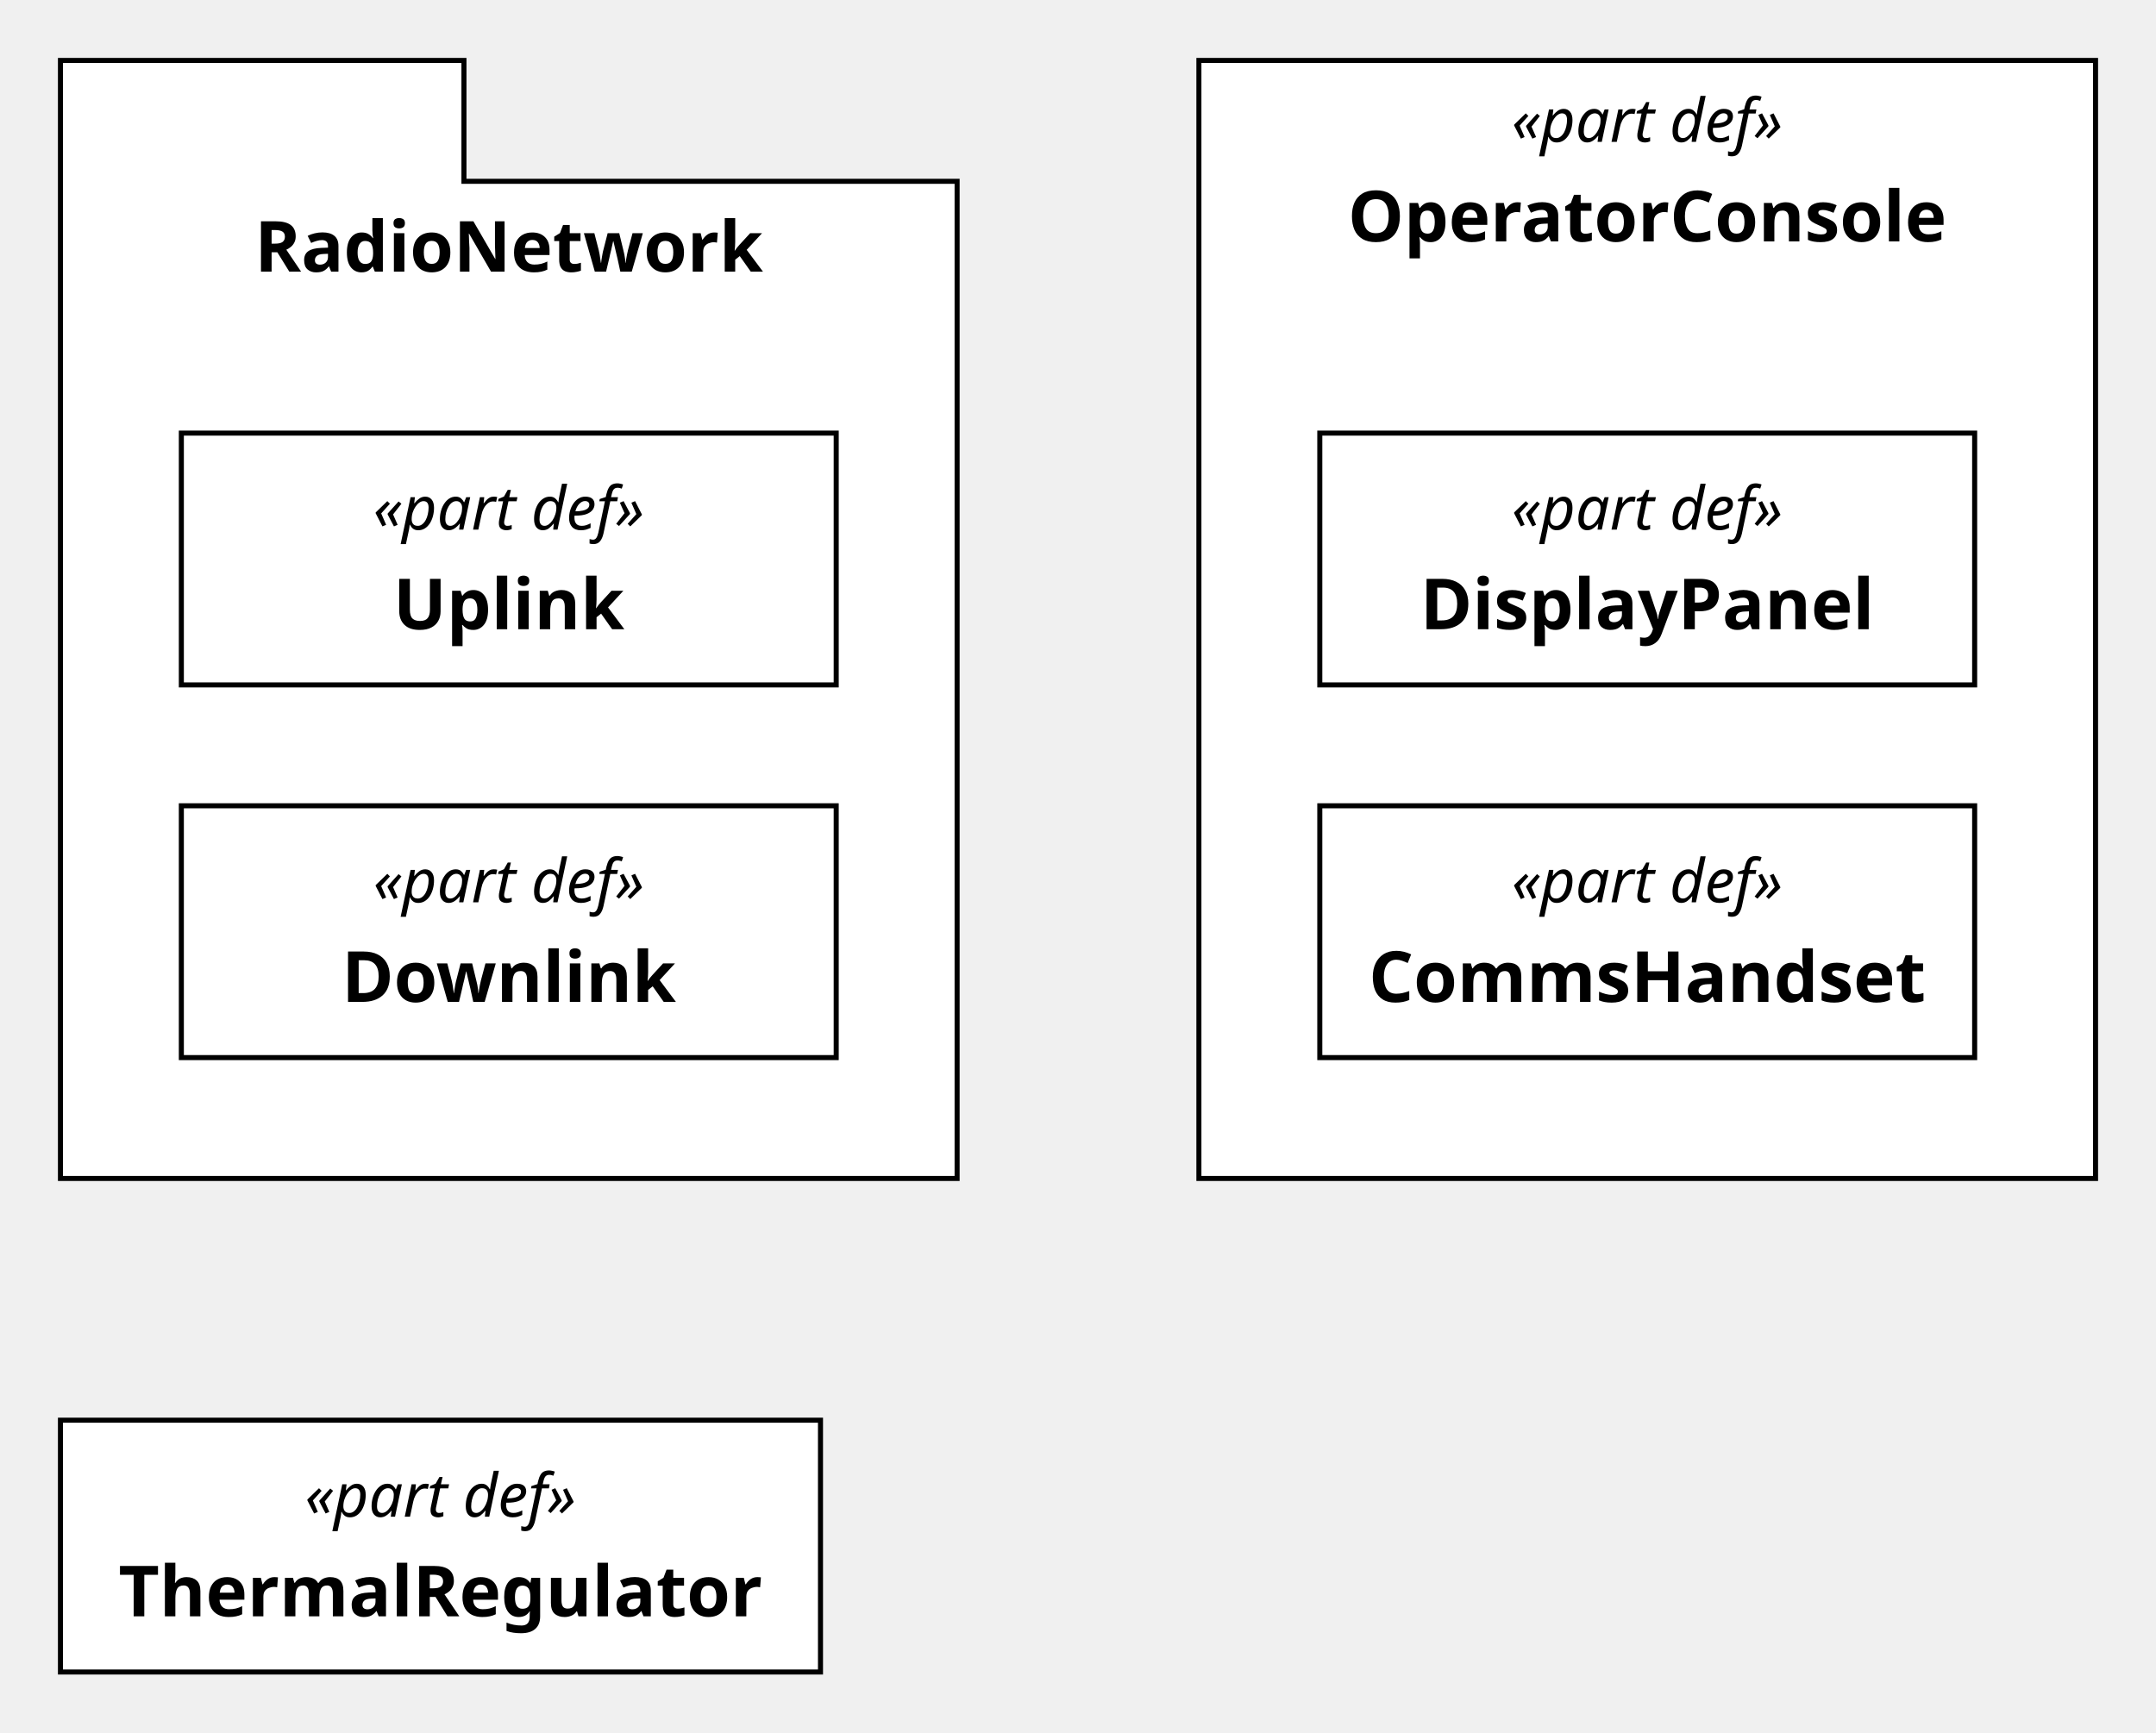
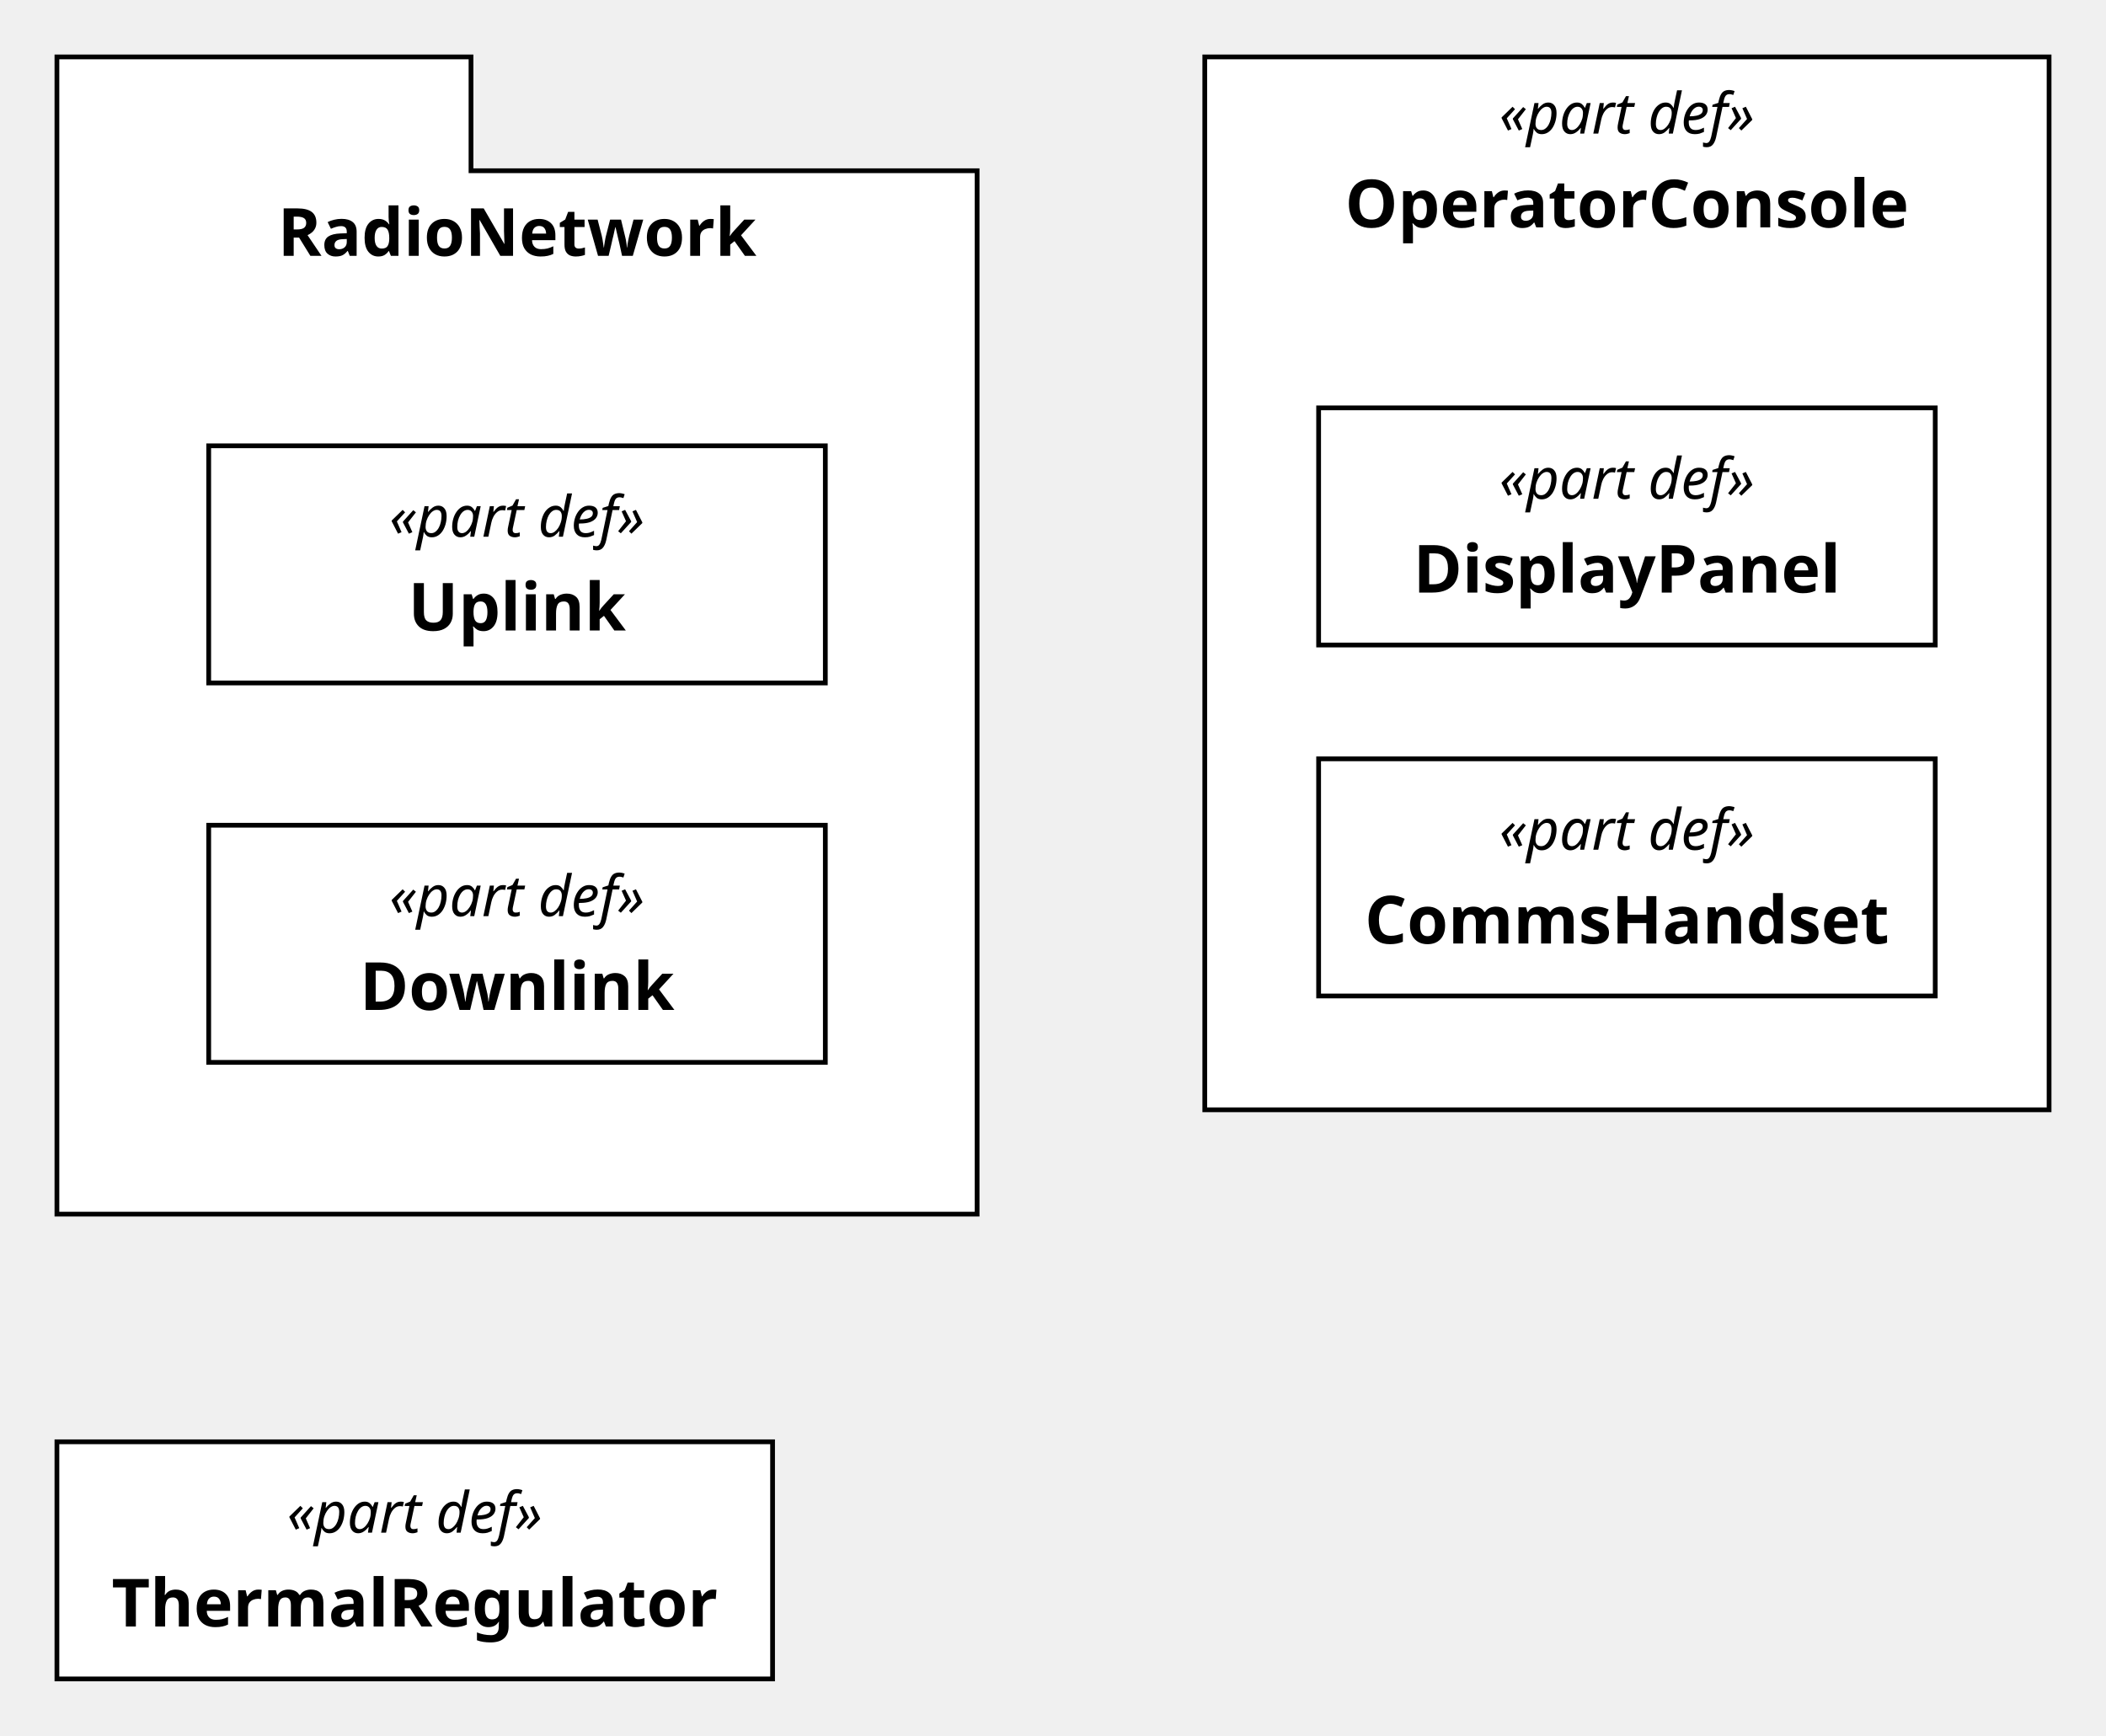
- <svg xmlns="http://www.w3.org/2000/svg" width="428.00" height="344.00" viewBox="0 0 428.00 344.00">
+ <svg xmlns="http://www.w3.org/2000/svg" width="444.00" height="366.00" viewBox="0 0 444.00 366.00">
  <defs>
-     <marker id="line-end-open-chevron" markerWidth="10" markerHeight="7" refX="9" refY="3.5" orient="auto">
-       <polyline points="0 0, 10 3.5, 0 7" fill="none" stroke="#000000" stroke-width="1.00" />
+     <marker id="line-end-open-chevron" markerWidth="10.165" markerHeight="7" refX="10.165" refY="3.5" orient="auto">
+       <polyline points="0 0, 10 3.5, 0 7" fill="none" stroke="#000000" stroke-width="1.00" stroke-linejoin="bevel" />
    </marker>
-     <marker id="line-end-hollow-triangle" markerWidth="10" markerHeight="7" refX="9" refY="3.5" orient="auto">
-       <polygon points="0 0, 10 3.5, 0 7" fill="#FFFFFF" stroke="#000000" stroke-width="1.00" />
+     <marker id="line-end-hollow-triangle" markerWidth="10.165" markerHeight="7" refX="10.165" refY="3.5" orient="auto">
+       <polygon points="0 0, 10 3.5, 0 7" fill="#FFFFFF" stroke="#000000" stroke-width="1.00" stroke-linejoin="bevel" />
    </marker>
-     <marker id="line-end-filled-arrow" markerWidth="10" markerHeight="7" refX="9" refY="3.5" orient="auto">
-       <polygon points="0 0, 10 3.5, 0 7" fill="#000000" stroke="#000000" stroke-width="1.00" />
+     <marker id="line-end-filled-arrow" markerWidth="10.165" markerHeight="7" refX="10.165" refY="3.5" orient="auto">
+       <polygon points="0 0, 10 3.5, 0 7" fill="#000000" stroke="#000000" stroke-width="1.00" stroke-linejoin="bevel" />
    </marker>
-     <marker id="line-end-hollow-triangle-crossbar" markerWidth="10" markerHeight="7" refX="9" refY="3.5" orient="auto">
-       <polygon points="0 0, 10 3.5, 0 7" fill="#FFFFFF" stroke="#000000" stroke-width="1.00" />
-       <line x1="7" y1="0" x2="7" y2="7" stroke="#000000" stroke-width="1.00" />
+     <marker id="line-end-hollow-triangle-crossbar" markerWidth="14.665" markerHeight="7" refX="14.665" refY="3.5" orient="auto">
+       <polygon points="4.5 0, 14.5 3.5, 4.5 7" fill="#FFFFFF" stroke="#000000" stroke-width="1.00" stroke-linejoin="bevel" />
+       <line x1="1" y1="0" x2="1" y2="7" stroke="#000000" stroke-width="1.00" />
    </marker>
-     <marker id="line-end-hollow-diamond" markerWidth="14" markerHeight="8" refX="13" refY="4" orient="auto">
-       <polygon points="1 4, 7 0, 13 4, 7 8" fill="#FFFFFF" stroke="#000000" stroke-width="1.00" />
+     <marker id="line-end-hollow-diamond" markerWidth="14" markerHeight="8" refX="13.277" refY="4" orient="auto">
+       <polygon points="1 4, 7 0, 13 4, 7 8" fill="#FFFFFF" stroke="#000000" stroke-width="1.00" stroke-linejoin="bevel" />
    </marker>
-     <marker id="line-end-filled-diamond" markerWidth="14" markerHeight="8" refX="13" refY="4" orient="auto">
-       <polygon points="1 4, 7 0, 13 4, 7 8" fill="#000000" stroke="#000000" stroke-width="1.00" />
+     <marker id="line-end-filled-diamond" markerWidth="14" markerHeight="8" refX="13.277" refY="4" orient="auto">
+       <polygon points="1 4, 7 0, 13 4, 7 8" fill="#000000" stroke="#000000" stroke-width="1.00" stroke-linejoin="bevel" />
    </marker>
-     <marker id="line-end-circle" markerWidth="10" markerHeight="10" refX="9" refY="5" orient="auto">
+     <marker id="line-end-circle" markerWidth="10" markerHeight="10" refX="9.5" refY="5" orient="auto">
      <circle cx="5" cy="5" r="4" fill="#FFFFFF" stroke="#000000" stroke-width="1.00" />
    </marker>
-     <marker id="line-end-bar" markerWidth="4" markerHeight="12" refX="2" refY="6" orient="auto">
+     <marker id="line-end-bar" markerWidth="4" markerHeight="12" refX="2.5" refY="6" orient="auto">
      <line x1="2" y1="0" x2="2" y2="12" stroke="#000000" stroke-width="1.00" />
    </marker>
    <filter id="label-bg" x="-0.05" y="-0.05" width="1.1" height="1.1">
      <feFlood flood-color="#FFFFFF" />
      <feComposite in="SourceGraphic" operator="over" />
    </filter>
  </defs>
-   <path d="M 12.00 36.00 L 12.00 12.00 L 92.10 12.00 L 92.10 36.00 L 190.00 36.00 L 190.00 234.00 L 12.00 234.00 Z" fill="#FFFFFF" stroke="#000000" stroke-width="1.00" />
-   <text x="101.00" y="49.00" font-family="Noto Sans, sans-serif" font-size="14.00" font-weight="bold" fill="#000000" text-anchor="middle" dominant-baseline="middle">RadioNetwork</text>
-   <rect x="36.00" y="86.00" width="130.00" height="50.00" fill="#FFFFFF" stroke="#000000" stroke-width="1.00" />
-   <text x="101.00" y="101.00" font-family="Noto Sans, sans-serif" font-size="12.00" font-style="italic" fill="#000000" text-anchor="middle" dominant-baseline="middle">«part def»</text>
-   <text x="101.00" y="120.00" font-family="Noto Sans, sans-serif" font-size="14.00" font-weight="bold" fill="#000000" text-anchor="middle" dominant-baseline="middle">Uplink</text>
-   <rect x="36.00" y="160.00" width="130.00" height="50.00" fill="#FFFFFF" stroke="#000000" stroke-width="1.00" />
-   <text x="101.00" y="175.00" font-family="Noto Sans, sans-serif" font-size="12.00" font-style="italic" fill="#000000" text-anchor="middle" dominant-baseline="middle">«part def»</text>
-   <text x="101.00" y="194.00" font-family="Noto Sans, sans-serif" font-size="14.00" font-weight="bold" fill="#000000" text-anchor="middle" dominant-baseline="middle">Downlink</text>
-   <rect x="238.00" y="12.00" width="178.00" height="222.00" fill="#FFFFFF" stroke="#000000" stroke-width="1.00" />
-   <text x="327.00" y="24.00" font-family="Noto Sans, sans-serif" font-size="12.00" font-style="italic" fill="#000000" text-anchor="middle" dominant-baseline="middle">«part def»</text>
-   <text x="327.00" y="43.00" font-family="Noto Sans, sans-serif" font-size="14.00" font-weight="bold" fill="#000000" text-anchor="middle" dominant-baseline="middle">OperatorConsole</text>
-   <rect x="262.00" y="86.00" width="130.00" height="50.00" fill="#FFFFFF" stroke="#000000" stroke-width="1.00" />
-   <text x="327.00" y="101.00" font-family="Noto Sans, sans-serif" font-size="12.00" font-style="italic" fill="#000000" text-anchor="middle" dominant-baseline="middle">«part def»</text>
-   <text x="327.00" y="120.00" font-family="Noto Sans, sans-serif" font-size="14.00" font-weight="bold" fill="#000000" text-anchor="middle" dominant-baseline="middle">DisplayPanel</text>
-   <rect x="262.00" y="160.00" width="130.00" height="50.00" fill="#FFFFFF" stroke="#000000" stroke-width="1.00" />
-   <text x="327.00" y="175.00" font-family="Noto Sans, sans-serif" font-size="12.00" font-style="italic" fill="#000000" text-anchor="middle" dominant-baseline="middle">«part def»</text>
-   <text x="327.00" y="194.00" font-family="Noto Sans, sans-serif" font-size="14.00" font-weight="bold" fill="#000000" text-anchor="middle" dominant-baseline="middle">CommsHandset</text>
-   <rect x="12.00" y="282.00" width="150.88" height="50.00" fill="#FFFFFF" stroke="#000000" stroke-width="1.00" />
-   <text x="87.44" y="297.00" font-family="Noto Sans, sans-serif" font-size="12.00" font-style="italic" fill="#000000" text-anchor="middle" dominant-baseline="middle">«part def»</text>
-   <text x="87.44" y="316.00" font-family="Noto Sans, sans-serif" font-size="14.00" font-weight="bold" fill="#000000" text-anchor="middle" dominant-baseline="middle">ThermalRegulator</text>
+   <path d="M 12.00 36.00 L 12.00 12.00 L 99.30 12.00 L 99.30 36.00 L 206.00 36.00 L 206.00 256.00 L 12.00 256.00 Z" fill="#FFFFFF" stroke="#000000" stroke-width="1.00" />
+   <text x="109.00" y="49.00" font-family="Noto Sans, sans-serif" font-size="14.00" font-weight="bold" fill="#000000" text-anchor="middle" dominant-baseline="middle">RadioNetwork</text>
+   <rect x="44.00" y="94.00" width="130.00" height="50.00" fill="#FFFFFF" stroke="#000000" stroke-width="1.00" />
+   <text x="109.00" y="109.00" font-family="Noto Sans, sans-serif" font-size="12.00" font-style="italic" fill="#000000" text-anchor="middle" dominant-baseline="middle">«part def»</text>
+   <text x="109.00" y="128.00" font-family="Noto Sans, sans-serif" font-size="14.00" font-weight="bold" fill="#000000" text-anchor="middle" dominant-baseline="middle">Uplink</text>
+   <rect x="44.00" y="174.00" width="130.00" height="50.00" fill="#FFFFFF" stroke="#000000" stroke-width="1.00" />
+   <text x="109.00" y="189.00" font-family="Noto Sans, sans-serif" font-size="12.00" font-style="italic" fill="#000000" text-anchor="middle" dominant-baseline="middle">«part def»</text>
+   <text x="109.00" y="208.00" font-family="Noto Sans, sans-serif" font-size="14.00" font-weight="bold" fill="#000000" text-anchor="middle" dominant-baseline="middle">Downlink</text>
+   <rect x="254.00" y="12.00" width="178.00" height="222.00" fill="#FFFFFF" stroke="#000000" stroke-width="1.00" />
+   <text x="343.00" y="24.00" font-family="Noto Sans, sans-serif" font-size="12.00" font-style="italic" fill="#000000" text-anchor="middle" dominant-baseline="middle">«part def»</text>
+   <text x="343.00" y="43.00" font-family="Noto Sans, sans-serif" font-size="14.00" font-weight="bold" fill="#000000" text-anchor="middle" dominant-baseline="middle">OperatorConsole</text>
+   <rect x="278.00" y="86.00" width="130.00" height="50.00" fill="#FFFFFF" stroke="#000000" stroke-width="1.00" />
+   <text x="343.00" y="101.00" font-family="Noto Sans, sans-serif" font-size="12.00" font-style="italic" fill="#000000" text-anchor="middle" dominant-baseline="middle">«part def»</text>
+   <text x="343.00" y="120.00" font-family="Noto Sans, sans-serif" font-size="14.00" font-weight="bold" fill="#000000" text-anchor="middle" dominant-baseline="middle">DisplayPanel</text>
+   <rect x="278.00" y="160.00" width="130.00" height="50.00" fill="#FFFFFF" stroke="#000000" stroke-width="1.00" />
+   <text x="343.00" y="175.00" font-family="Noto Sans, sans-serif" font-size="12.00" font-style="italic" fill="#000000" text-anchor="middle" dominant-baseline="middle">«part def»</text>
+   <text x="343.00" y="194.00" font-family="Noto Sans, sans-serif" font-size="14.00" font-weight="bold" fill="#000000" text-anchor="middle" dominant-baseline="middle">CommsHandset</text>
+   <rect x="12.00" y="304.00" width="150.88" height="50.00" fill="#FFFFFF" stroke="#000000" stroke-width="1.00" />
+   <text x="87.44" y="319.00" font-family="Noto Sans, sans-serif" font-size="12.00" font-style="italic" fill="#000000" text-anchor="middle" dominant-baseline="middle">«part def»</text>
+   <text x="87.44" y="338.00" font-family="Noto Sans, sans-serif" font-size="14.00" font-weight="bold" fill="#000000" text-anchor="middle" dominant-baseline="middle">ThermalRegulator</text>
</svg>
